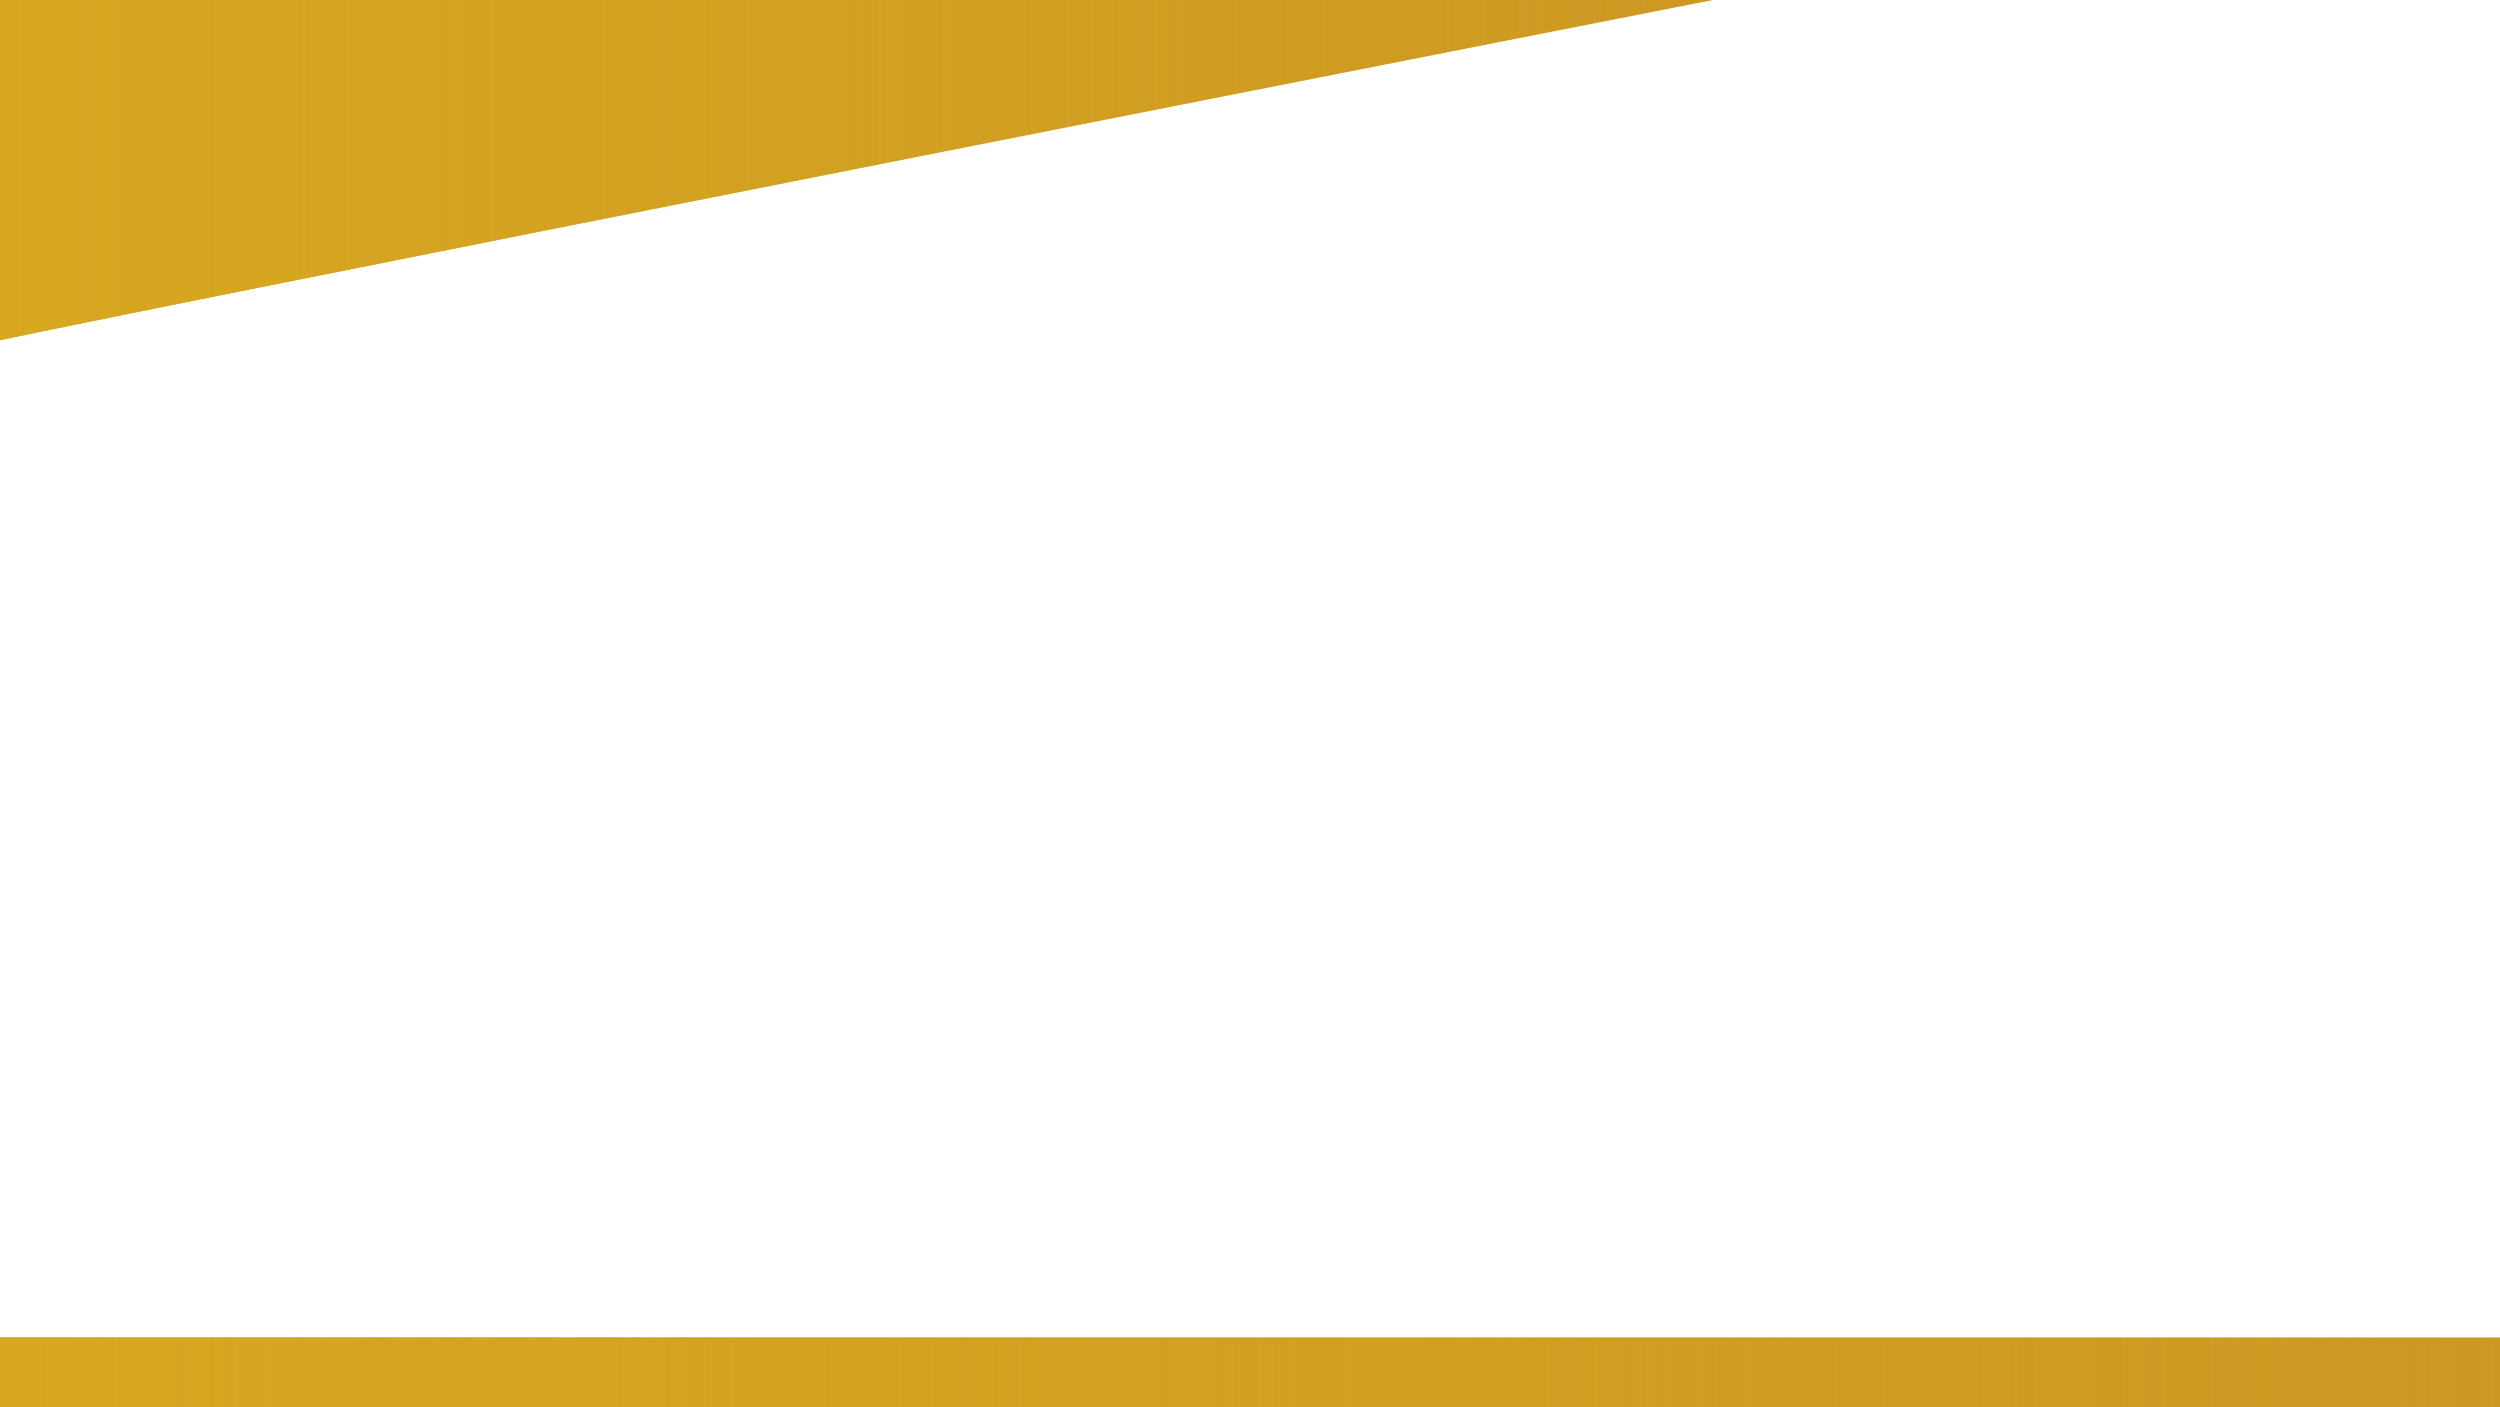
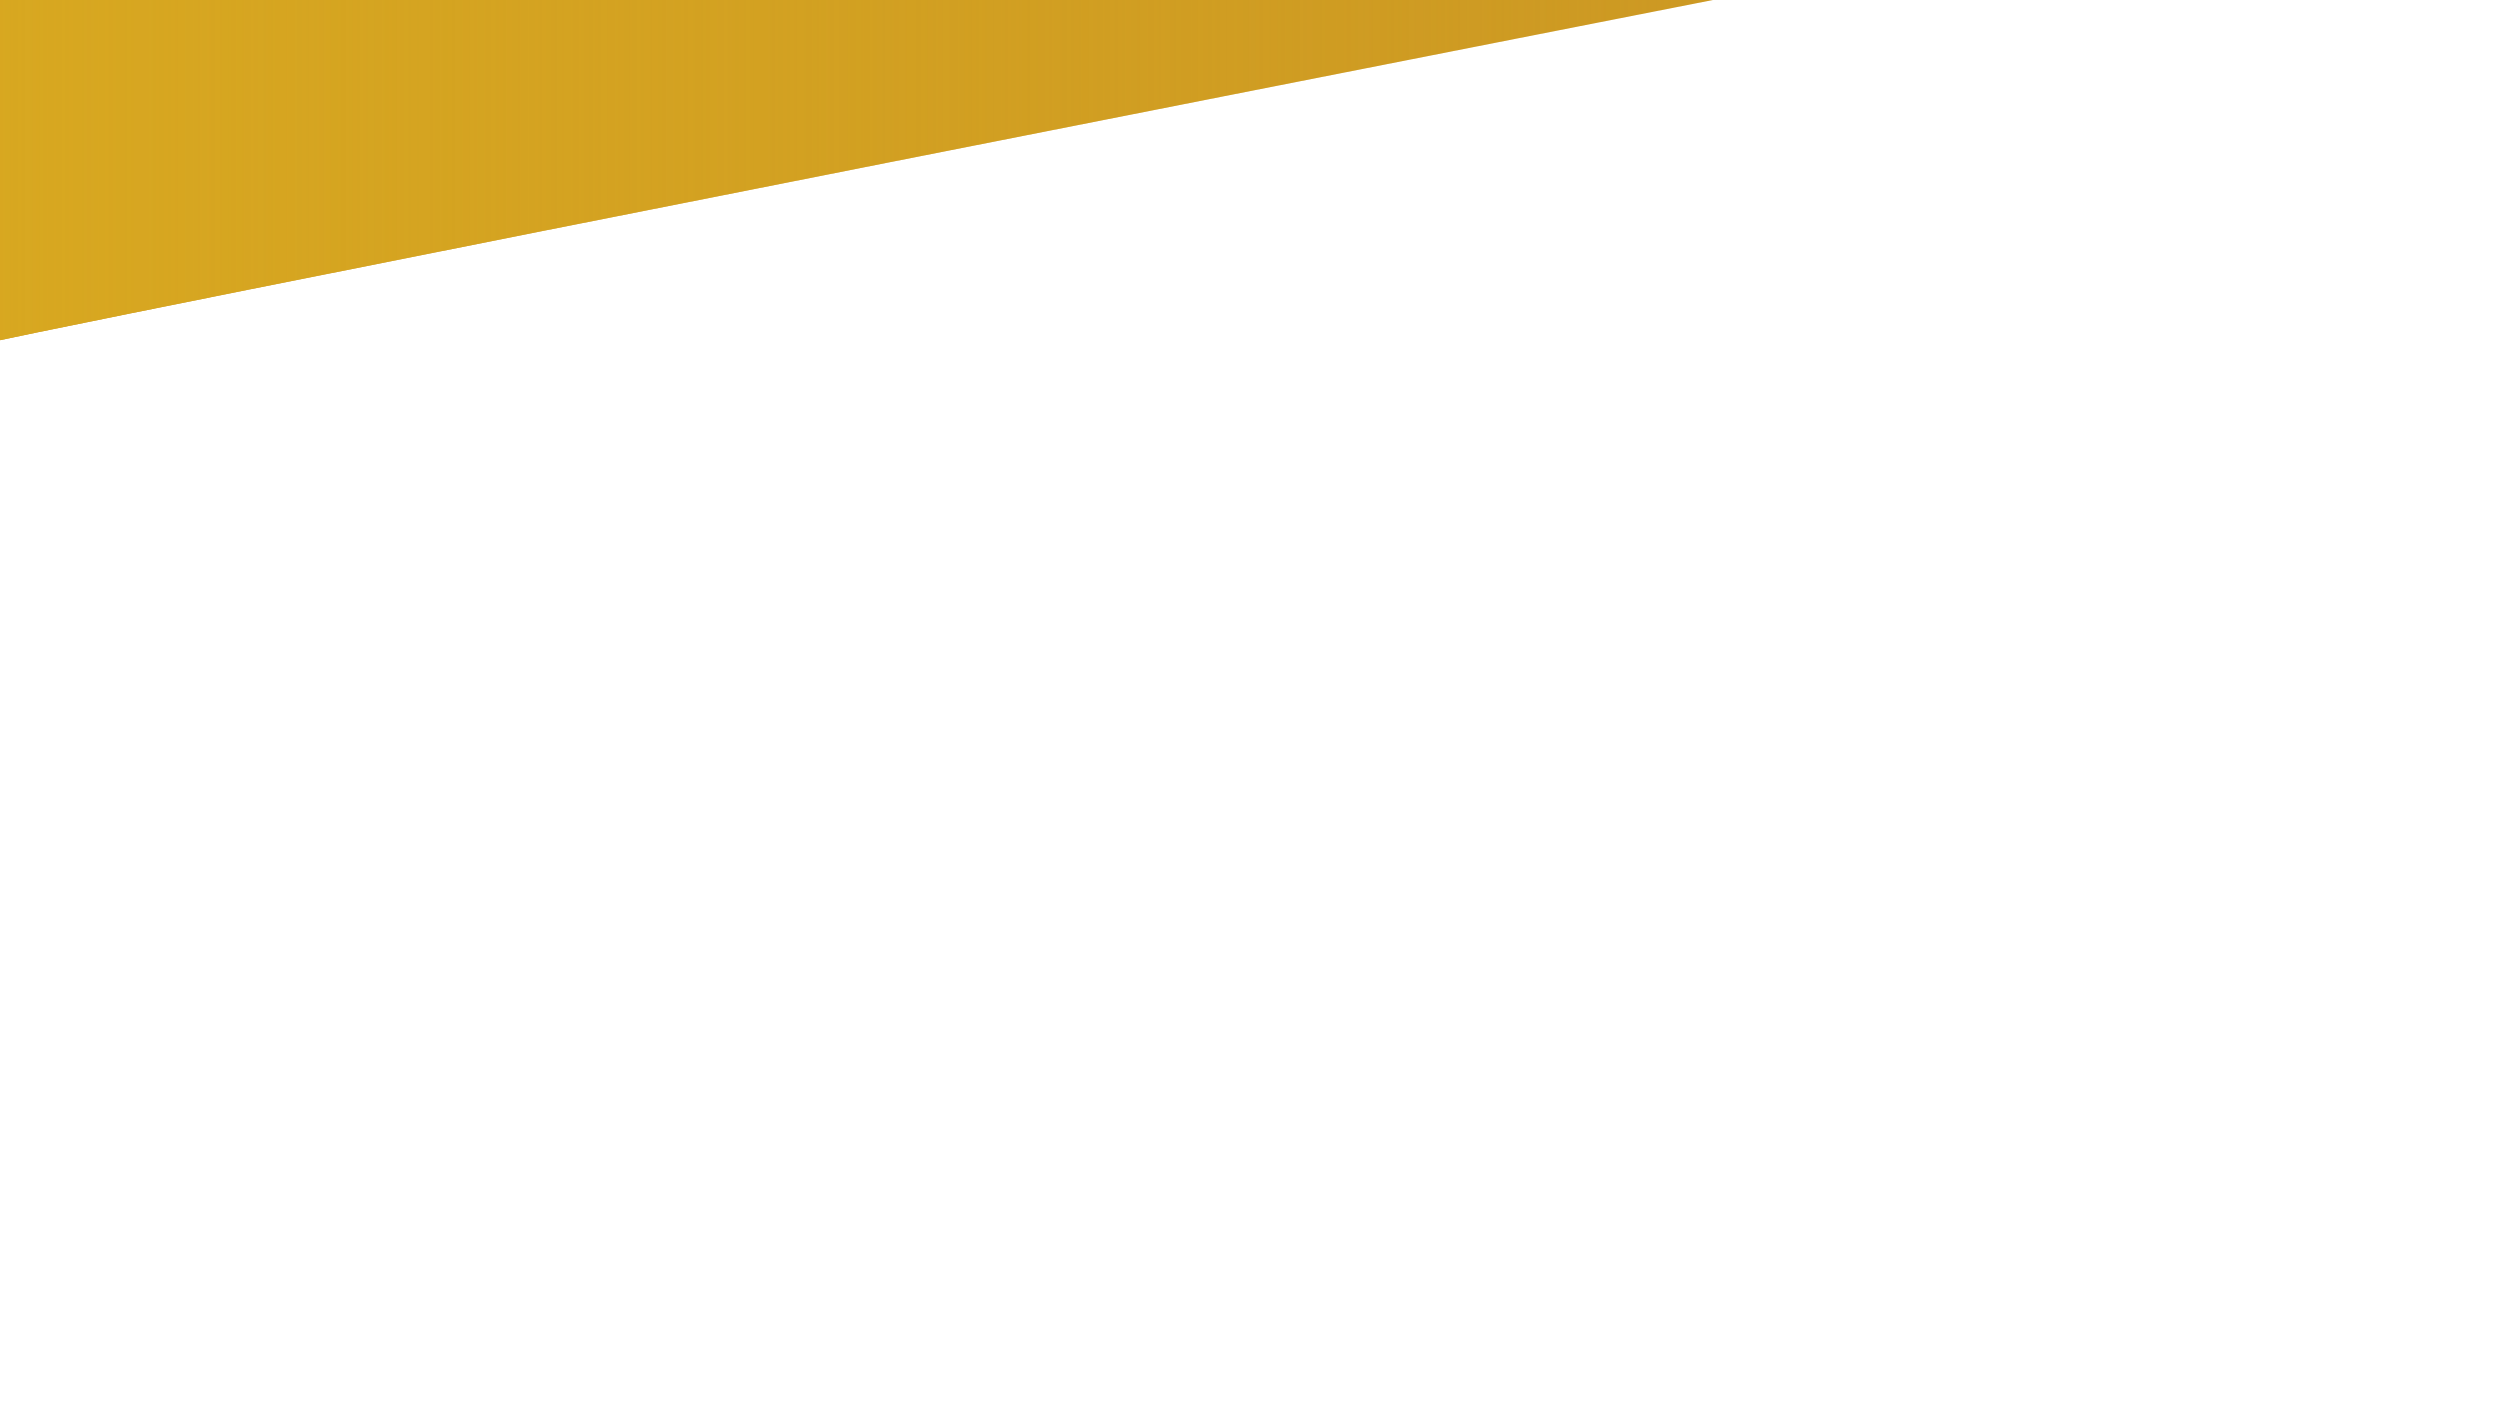
<svg xmlns="http://www.w3.org/2000/svg" xmlns:ns1="http://xml.openoffice.org/svg/export" xmlns:xlink="http://www.w3.org/1999/xlink" width="1280" height="720" viewBox="0 0 338.667 190.5" version="1.1" id="svg8">
  <defs id="defs2">
    <linearGradient id="linearGradient1065">
      <stop style="stop-color:#d8a820;stop-opacity:1;" offset="0" id="stop1061" />
      <stop style="stop-color:#d8a820;stop-opacity:0;" offset="1" id="stop1063" />
    </linearGradient>
    <clipPath clipPathUnits="userSpaceOnUse" id="presentation_clip_path">
      <rect id="rect10" height="7200" width="12800" y="0" x="0" />
    </clipPath>
    <clipPath clipPathUnits="userSpaceOnUse" id="presentation_clip_path_shrink">
      <rect id="rect13" height="7186" width="12775" y="7" x="12" />
    </clipPath>
    <g id="g18" ns1:id-list="id3" ns1:slide="id1" />
    <g transform="matrix(4.8828125e-4,0,0,-4.8828125e-4,0,0)" id="bullet-char-template-57356">
      <path id="path22" d="M 580,1141 1163,571 580,0 -4,571 Z" />
    </g>
    <g transform="matrix(4.8828125e-4,0,0,-4.8828125e-4,0,0)" id="bullet-char-template-57354">
      <path id="path25" d="M 8,1128 H 1137 V 0 H 8 Z" />
    </g>
    <g transform="matrix(4.8828125e-4,0,0,-4.8828125e-4,0,0)" id="bullet-char-template-10146">
      <path id="path28" d="M 174,0 602,739 174,1481 1456,739 Z M 1358,739 309,1346 659,739 Z" />
    </g>
    <g transform="matrix(4.8828125e-4,0,0,-4.8828125e-4,0,0)" id="bullet-char-template-10132">
      <path id="path31" d="M 2015,739 1276,0 H 717 l 543,543 H 174 v 393 h 1086 l -543,545 h 557 z" />
    </g>
    <g transform="matrix(4.8828125e-4,0,0,-4.8828125e-4,0,0)" id="bullet-char-template-10007">
      <path id="path34" d="m 0,-2 c -7,16 -16,29 -25,39 l 381,530 c -94,256 -141,385 -141,387 0,25 13,38 40,38 9,0 21,-2 34,-5 21,4 42,12 65,25 l 27,-13 111,-251 280,301 64,-25 24,25 c 21,-10 41,-24 62,-43 C 886,937 835,863 770,784 769,783 710,716 594,584 L 774,223 c 0,-27 -21,-55 -63,-84 l 16,-20 C 717,90 699,76 672,76 641,76 570,178 457,381 L 164,-76 c -22,-34 -53,-51 -92,-51 -42,0 -63,17 -64,51 -7,9 -10,24 -10,44 0,9 1,19 2,30 z" />
    </g>
    <g transform="matrix(4.8828125e-4,0,0,-4.8828125e-4,0,0)" id="bullet-char-template-10004">
      <path id="path37" d="M 285,-33 C 182,-33 111,30 74,156 52,228 41,333 41,471 c 0,78 14,145 41,201 34,71 87,106 158,106 53,0 88,-31 106,-94 l 23,-176 c 8,-64 28,-97 59,-98 l 735,706 c 11,11 33,17 66,17 42,0 63,-15 63,-46 V 965 c 0,-36 -10,-64 -30,-84 L 442,47 C 390,-6 338,-33 285,-33 Z" />
    </g>
    <g transform="matrix(4.8828125e-4,0,0,-4.8828125e-4,0,0)" id="bullet-char-template-9679">
      <path id="path40" d="M 813,0 C 632,0 489,54 383,161 276,268 223,411 223,592 c 0,181 53,324 160,431 106,107 249,161 430,161 179,0 323,-54 432,-161 108,-107 162,-251 162,-431 0,-180 -54,-324 -162,-431 C 1136,54 992,0 813,0 Z" />
    </g>
    <g transform="matrix(4.8828125e-4,0,0,-4.8828125e-4,0,0)" id="bullet-char-template-8226">
      <path id="path43" d="m 346,457 c -73,0 -137,26 -191,78 -54,51 -81,114 -81,188 0,73 27,136 81,188 54,52 118,78 191,78 73,0 134,-26 185,-79 51,-51 77,-114 77,-187 0,-75 -25,-137 -76,-188 -50,-52 -112,-78 -186,-78 z" />
    </g>
    <g transform="matrix(4.8828125e-4,0,0,-4.8828125e-4,0,0)" id="bullet-char-template-8211">
      <path id="path46" d="M -4,459 H 1135 V 606 H -4 Z" />
    </g>
    <g transform="matrix(4.8828125e-4,0,0,-4.8828125e-4,0,0)" id="bullet-char-template-61548">
      <path id="path49" d="m 173,740 c 0,163 58,303 173,419 116,115 255,173 419,173 163,0 302,-58 418,-173 116,-116 174,-256 174,-419 0,-163 -58,-303 -174,-418 C 1067,206 928,148 765,148 601,148 462,206 346,322 231,437 173,577 173,740 Z" />
    </g>
-     <linearGradient xlink:href="#linearGradient1065" id="linearGradient1067" x1="-1.375" y1="293.292" x2="341.994" y2="293.292" gradientUnits="userSpaceOnUse" />
    <linearGradient xlink:href="#linearGradient1065" id="linearGradient1073" x1="-6.945" y1="128.472" x2="244.648" y2="128.472" gradientUnits="userSpaceOnUse" gradientTransform="translate(1.06e-5)" />
  </defs>
  <g id="layer1" transform="translate(0,-106.5)">
-     <rect style="fill:#c48800;fill-opacity:0.863;fill-rule:nonzero;stroke:#00ff00;stroke-width:0;stroke-linejoin:bevel;stroke-miterlimit:4;stroke-dasharray:none;stroke-opacity:0.165" id="rect139" width="343.368" height="11.226" x="-1.375" y="287.679" />
    <path style="fill:#c48800;fill-opacity:0.863;fill-rule:evenodd;stroke:none;stroke-width:0.265px;stroke-linecap:butt;stroke-linejoin:miter;stroke-opacity:1" d="M -6.243,153.972 C -3.973,152.837 244.623,104.026 244.623,104.026 L -6.811,102.891 Z" id="path1141" />
-     <rect style="fill:url(#linearGradient1067);fill-opacity:1;fill-rule:nonzero;stroke:none;stroke-width:0;stroke-linejoin:bevel;stroke-miterlimit:4;stroke-dasharray:none;stroke-opacity:0.165" id="rect139-36" width="343.368" height="11.226" x="-1.375" y="287.679" />
    <path style="fill:url(#linearGradient1073);fill-opacity:1;fill-rule:evenodd;stroke:none;stroke-width:0.265px;stroke-linecap:butt;stroke-linejoin:miter;stroke-opacity:1" d="M -6.243,153.972 C -3.973,152.837 244.623,104.026 244.623,104.026 L -6.811,102.891 Z" id="path1141-3" />
  </g>
</svg>
